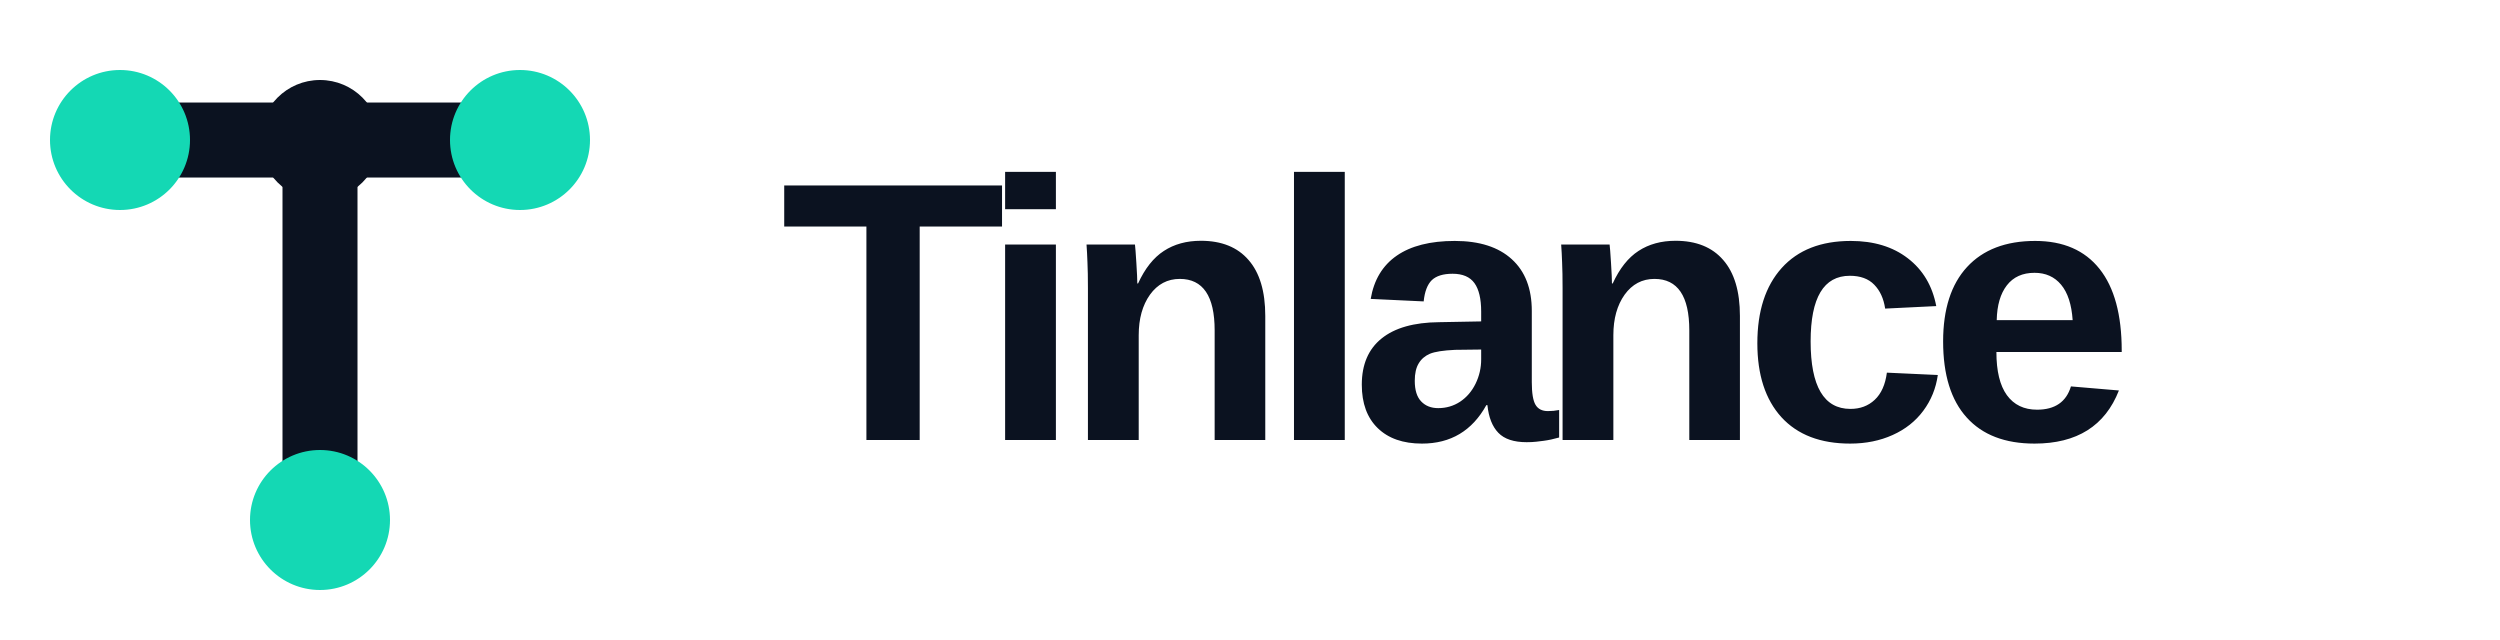
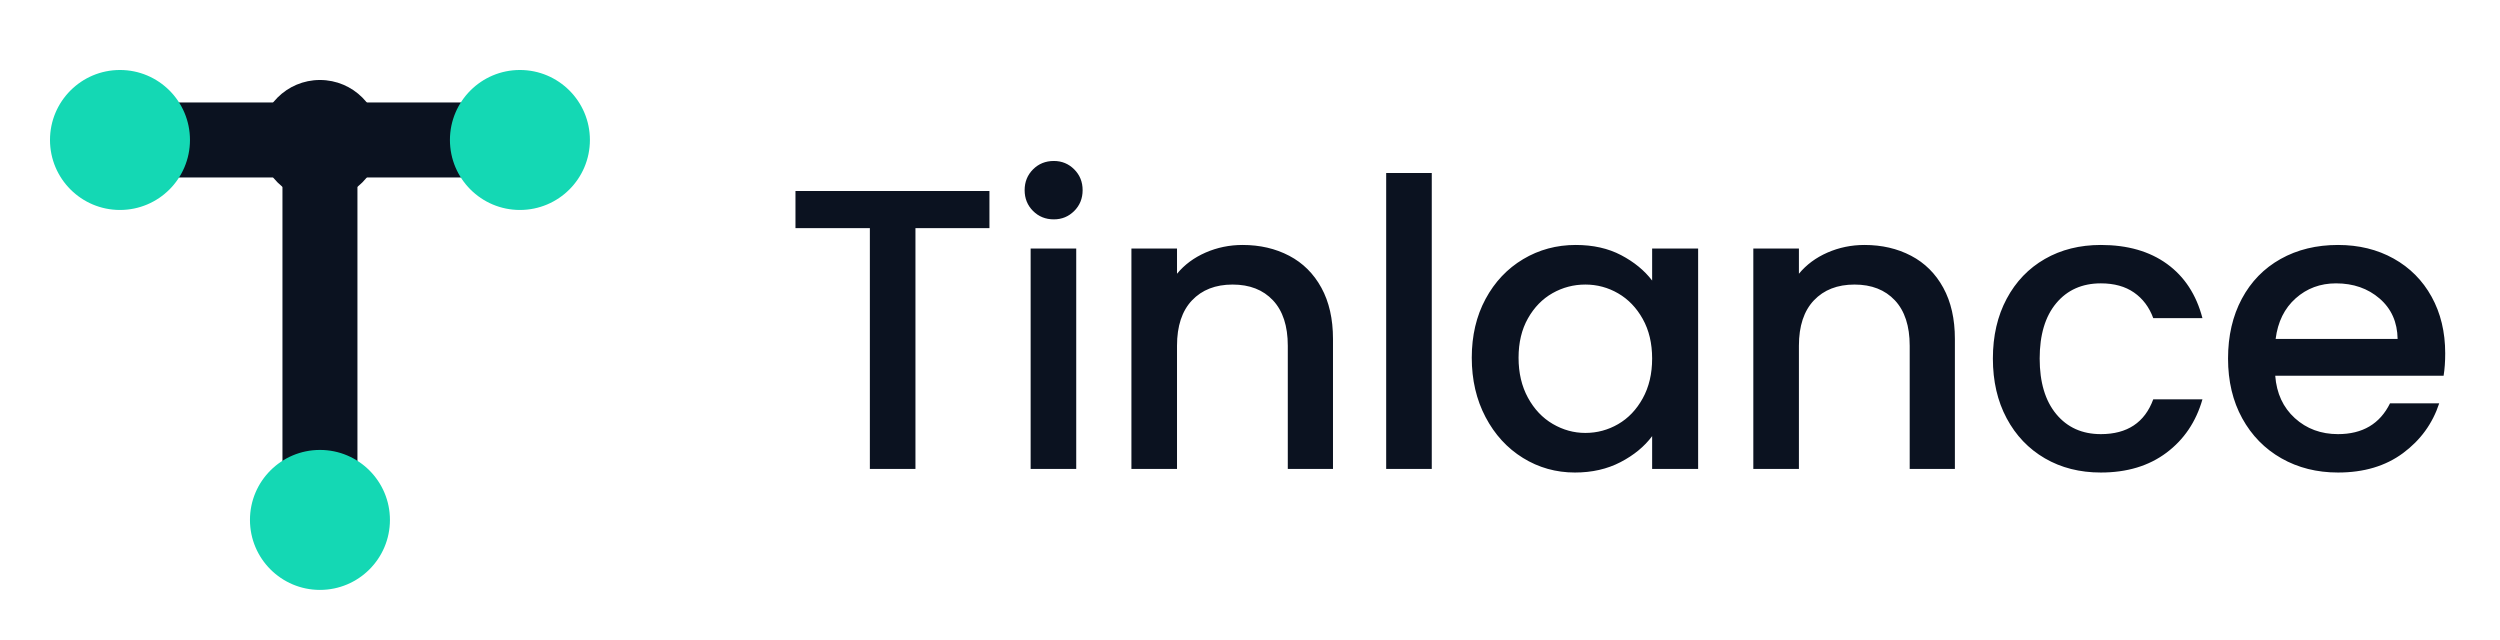
- <svg xmlns="http://www.w3.org/2000/svg" viewBox="0 0 250 64" width="250" height="64" role="img" aria-labelledby="title">
+ <svg xmlns="http://www.w3.org/2000/svg" viewBox="0 0 250.04 64" width="250.04" height="64" role="img" aria-label="Tinlance">
  <g transform="translate(0 0)">
    <path d="M12 14H52M32 14V52" fill="none" stroke="#0B1220" stroke-width="7.5" stroke-linecap="round" stroke-linejoin="round" />
    <circle cx="32" cy="14" r="6" fill="#0B1220" />
    <circle cx="12" cy="14" r="7" fill="#14D8B4" />
    <circle cx="52" cy="14" r="7" fill="#14D8B4" />
    <circle cx="32" cy="52" r="7" fill="#14D8B4" />
  </g>
-   <text x="78" y="44" fill="#0B1220" font-family="Arial, Helvetica, sans-serif" font-size="37" font-weight="700" letter-spacing="-2">Tinlance</text>
+   <path transform="translate(78 46.90)" d="M20.96 -27.80V-24.08H13.56V0.00H9.00V-24.08H1.56V-27.80Z M24.48 -27.88Q24.48 -29.12 25.32 -29.96Q26.16 -30.80 27.40 -30.80Q28.60 -30.80 29.44 -29.96Q30.28 -29.12 30.28 -27.88Q30.28 -26.64 29.44 -25.80Q28.60 -24.96 27.40 -24.96Q26.16 -24.96 25.32 -25.80Q24.48 -26.64 24.48 -27.88ZM29.64 -22.04V0.00H25.08V-22.04Z M55.32 -13.00V0.00H50.80V-12.32Q50.80 -15.28 49.32 -16.86Q47.84 -18.44 45.28 -18.44Q42.72 -18.44 41.22 -16.86Q39.72 -15.28 39.72 -12.32V0.00H35.16V-22.04H39.72V-19.52Q40.84 -20.88 42.58 -21.64Q44.32 -22.40 46.28 -22.40Q48.88 -22.40 50.94 -21.32Q53.00 -20.24 54.16 -18.12Q55.32 -16.00 55.32 -13.00Z M65.20 -29.60V0.00H60.64V-29.60Z M79.60 -22.40Q82.20 -22.40 84.14 -21.38Q86.08 -20.36 87.24 -18.84V-22.04H91.84V0.00H87.24V-3.28Q86.08 -1.72 84.08 -0.68Q82.08 0.36 79.52 0.36Q76.68 0.36 74.32 -1.10Q71.96 -2.56 70.58 -5.18Q69.20 -7.80 69.20 -11.12Q69.20 -14.44 70.58 -17.00Q71.96 -19.56 74.34 -20.98Q76.72 -22.40 79.60 -22.40ZM80.56 -18.44Q78.80 -18.44 77.28 -17.58Q75.76 -16.72 74.82 -15.06Q73.88 -13.40 73.88 -11.12Q73.88 -8.84 74.82 -7.12Q75.76 -5.40 77.30 -4.50Q78.84 -3.60 80.56 -3.60Q82.32 -3.60 83.84 -4.48Q85.36 -5.36 86.30 -7.06Q87.24 -8.76 87.24 -11.04Q87.24 -13.32 86.30 -15.00Q85.36 -16.68 83.84 -17.56Q82.32 -18.44 80.56 -18.44Z M117.52 -13.00V0.00H113.00V-12.32Q113.00 -15.28 111.52 -16.86Q110.04 -18.44 107.48 -18.44Q104.92 -18.44 103.42 -16.86Q101.92 -15.28 101.92 -12.32V0.00H97.36V-22.04H101.92V-19.52Q103.04 -20.88 104.78 -21.64Q106.52 -22.40 108.48 -22.40Q111.08 -22.40 113.14 -21.32Q115.20 -20.24 116.36 -18.12Q117.52 -16.00 117.52 -13.00Z M132.12 -22.40Q136.12 -22.40 138.74 -20.50Q141.36 -18.60 142.28 -15.08H137.36Q136.76 -16.72 135.44 -17.64Q134.12 -18.56 132.12 -18.56Q129.32 -18.56 127.66 -16.58Q126.00 -14.60 126.00 -11.04Q126.00 -7.48 127.66 -5.48Q129.32 -3.48 132.12 -3.48Q136.08 -3.48 137.36 -6.96H142.28Q141.32 -3.60 138.68 -1.62Q136.04 0.36 132.12 0.36Q128.96 0.36 126.52 -1.06Q124.08 -2.48 122.70 -5.06Q121.32 -7.64 121.32 -11.04Q121.32 -14.44 122.70 -17.02Q124.08 -19.60 126.52 -21.00Q128.96 -22.40 132.12 -22.40Q136.12 -22.40 138.74 -20.50Q141.36 -18.60 142.28 -15.08Z M166.40 -9.32H149.56Q149.76 -6.68 151.52 -5.08Q153.28 -3.48 155.84 -3.48Q159.52 -3.48 161.04 -6.56H165.96Q164.96 -3.52 162.34 -1.58Q159.72 0.36 155.84 0.36Q152.68 0.36 150.18 -1.06Q147.68 -2.48 146.26 -5.06Q144.84 -7.64 144.84 -11.04Q144.84 -14.44 146.22 -17.02Q147.60 -19.60 150.10 -21.00Q152.60 -22.40 155.84 -22.40Q158.96 -22.40 161.40 -21.04Q163.84 -19.68 165.20 -17.22Q166.56 -14.76 166.56 -11.56Q166.56 -10.32 166.40 -9.32ZM161.80 -13.00Q161.76 -15.52 160.00 -17.04Q158.24 -18.56 155.64 -18.56Q153.28 -18.56 151.60 -17.06Q149.92 -15.56 149.60 -13.00Z" fill="#0B1220" />
</svg>
